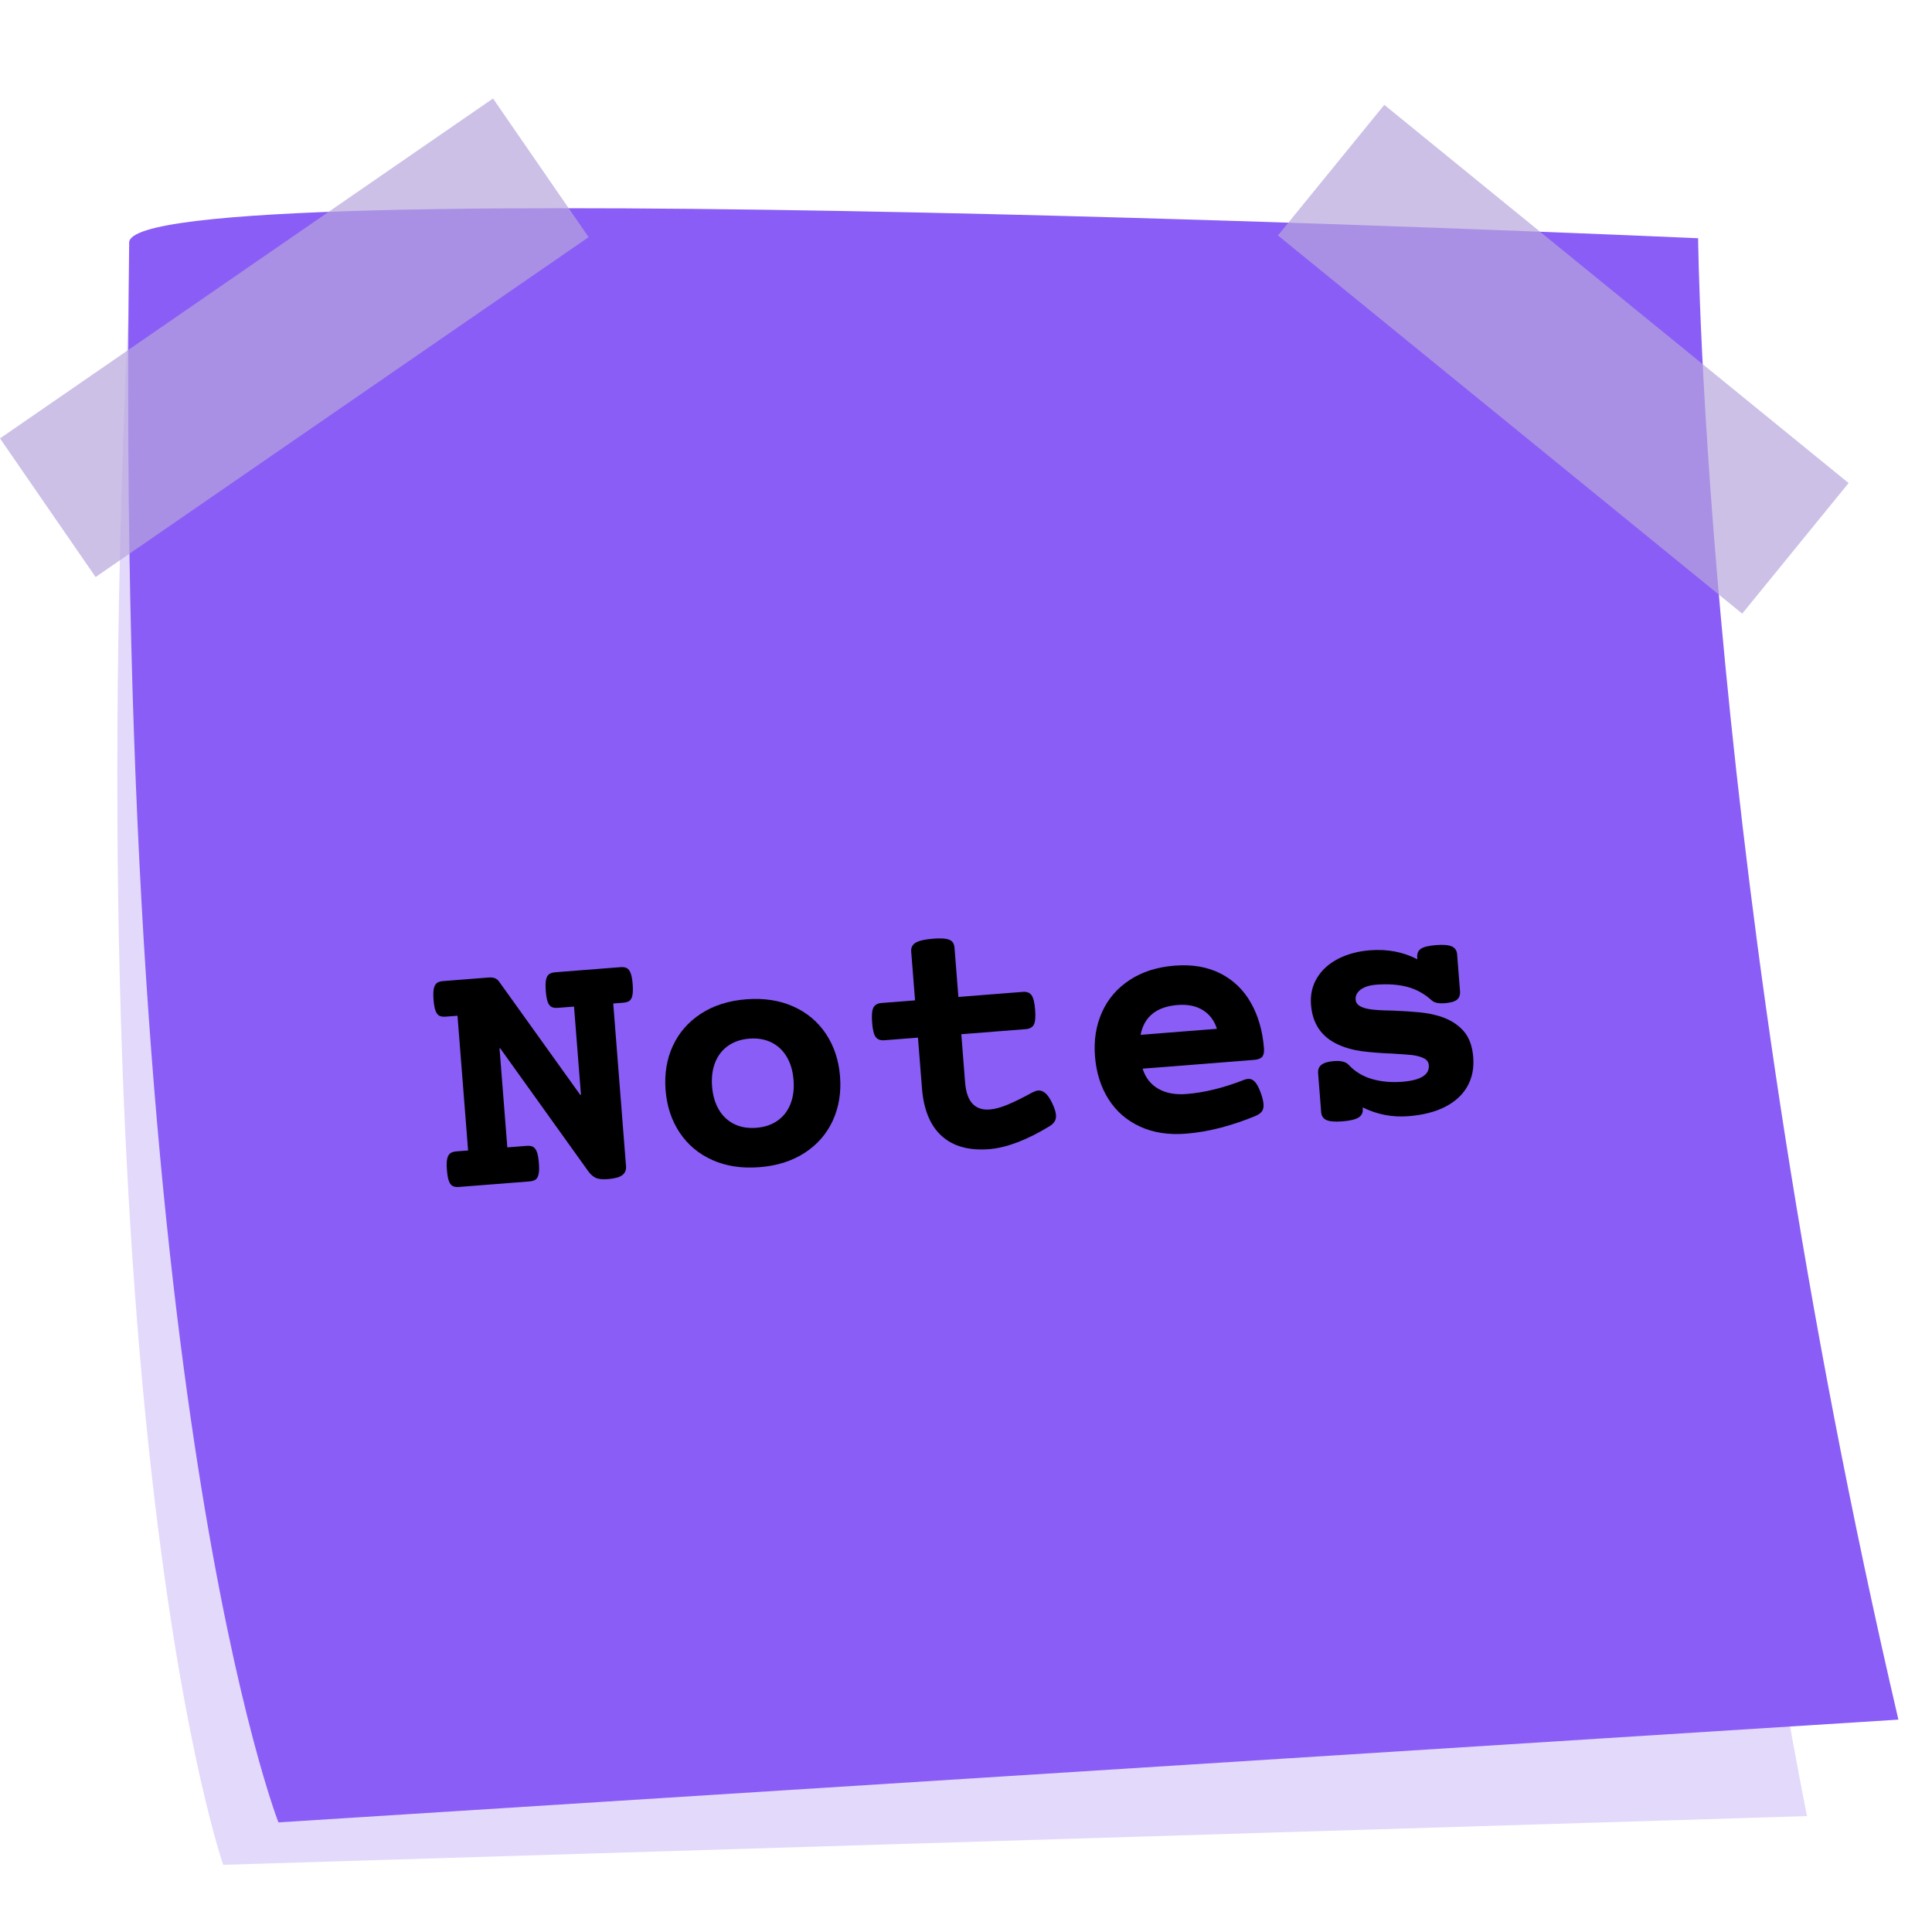
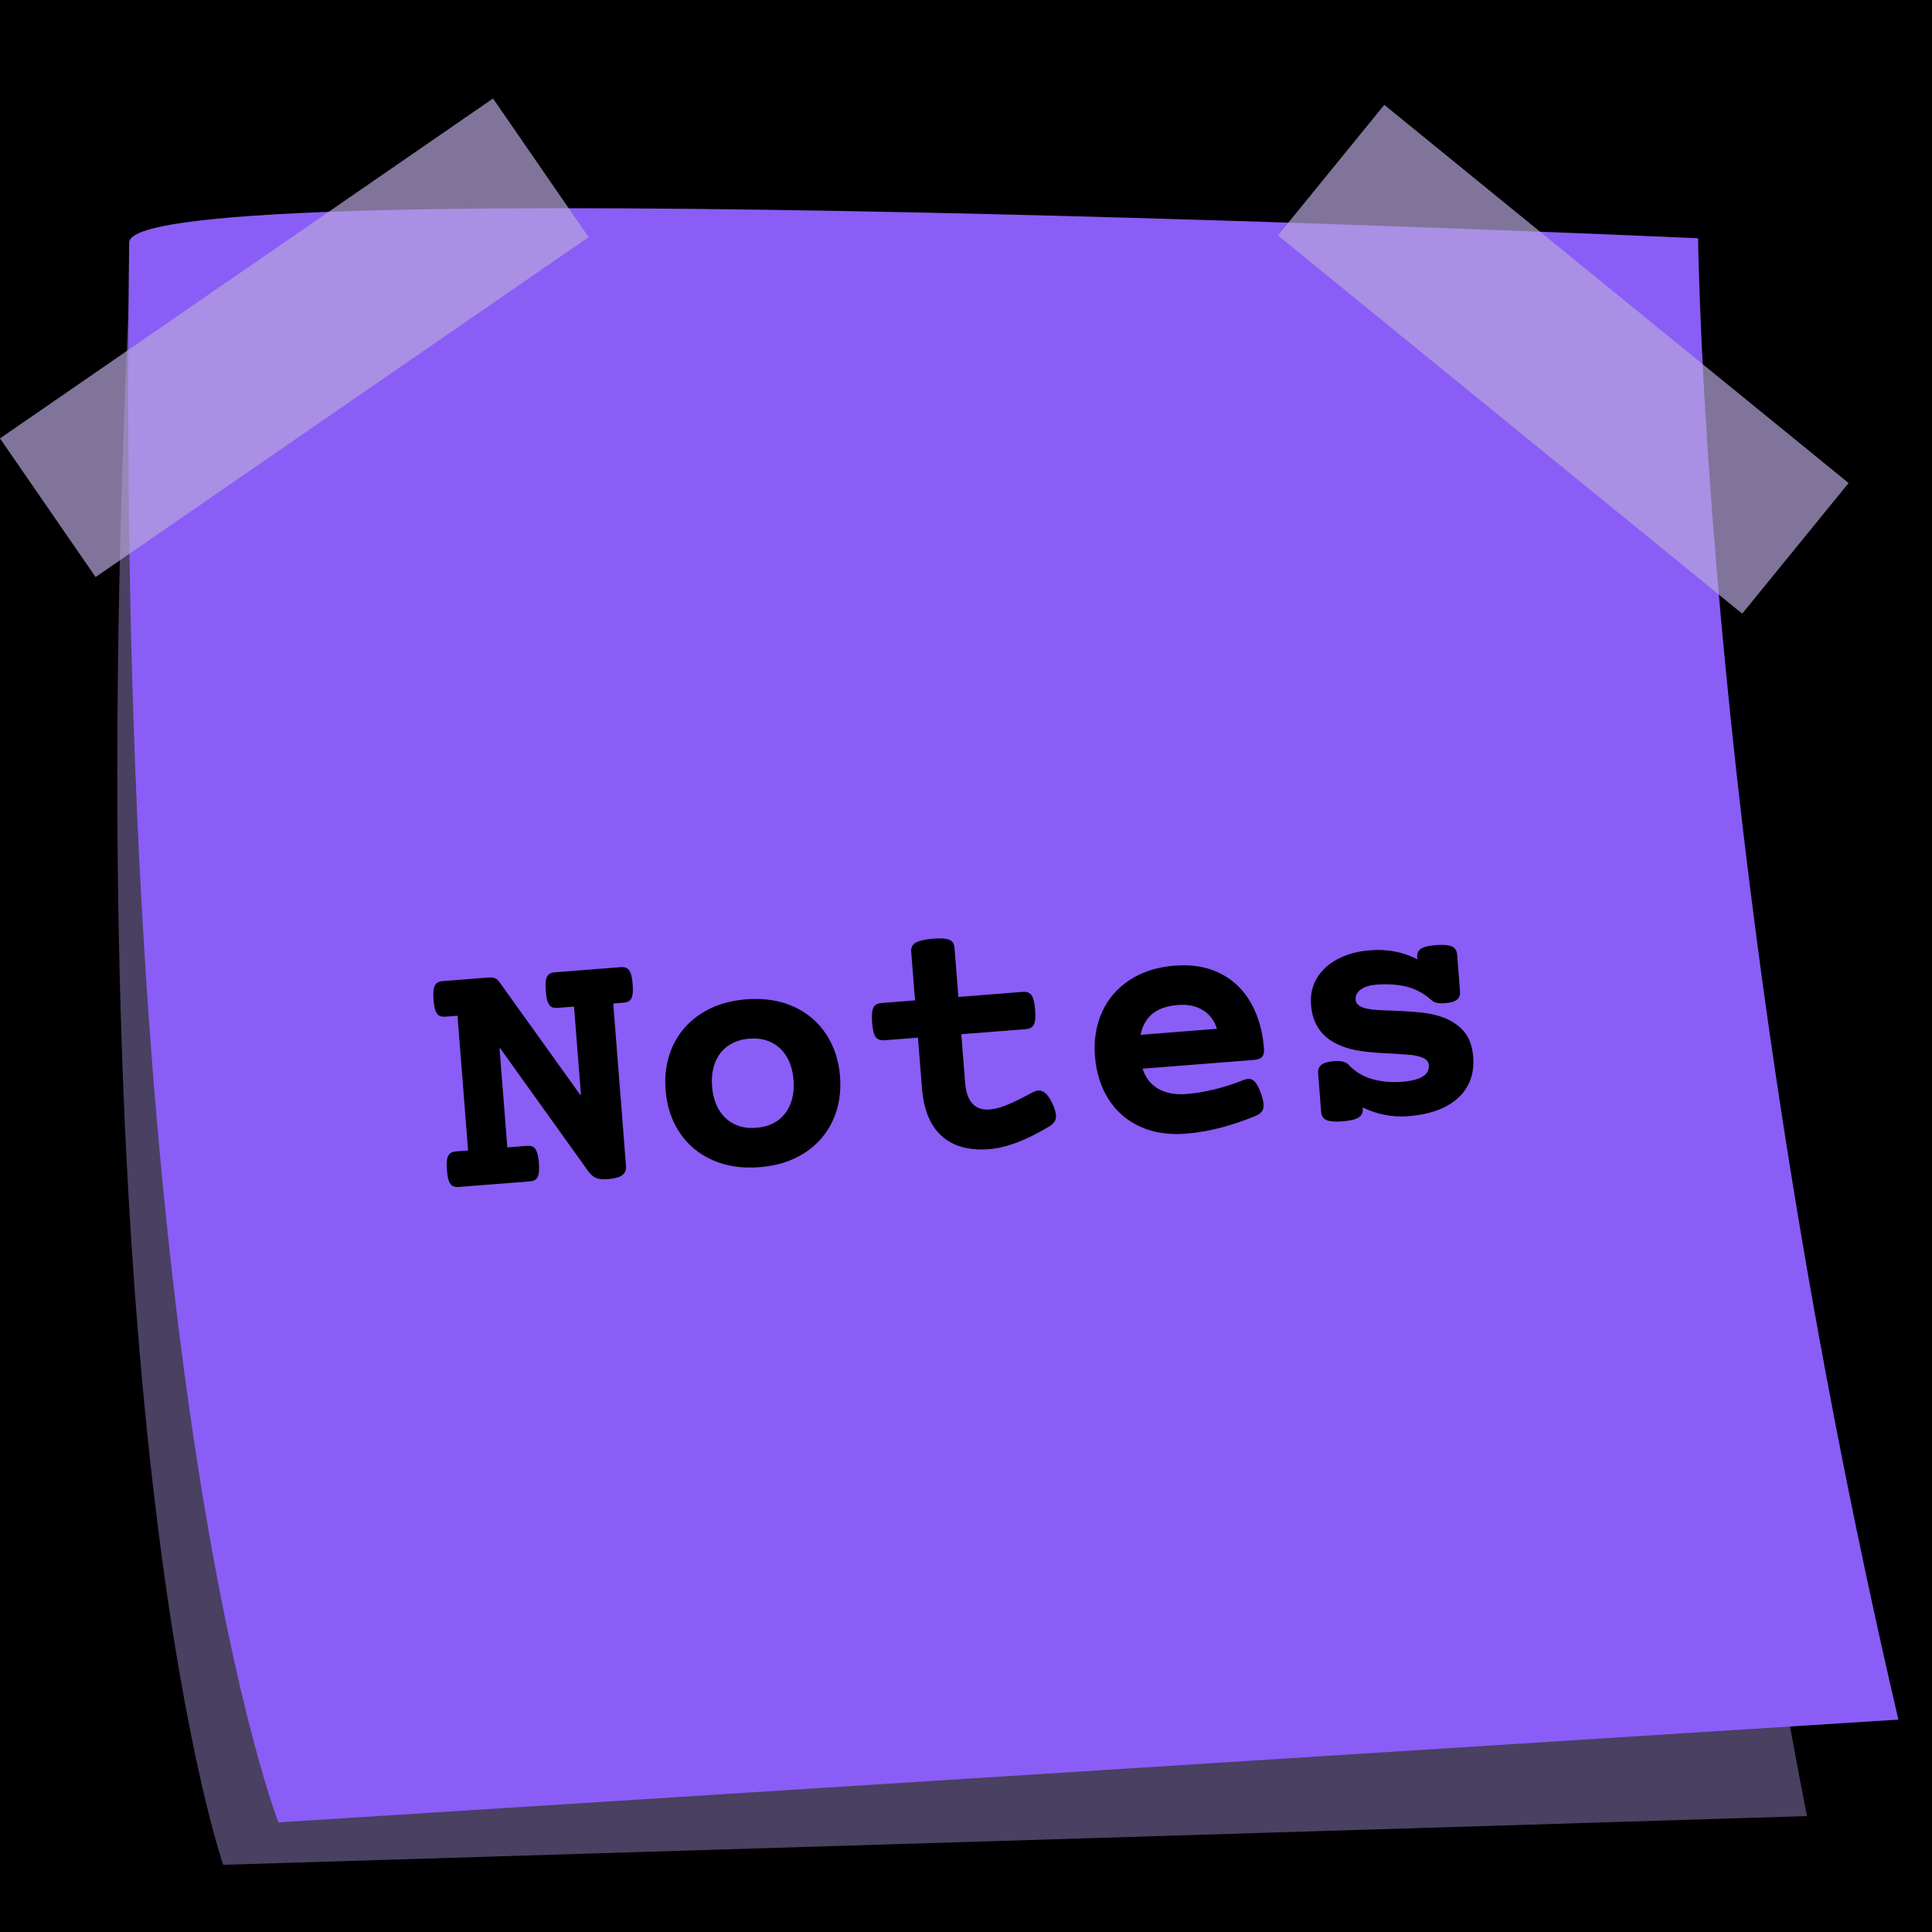
<svg xmlns="http://www.w3.org/2000/svg" width="1200" zoomAndPan="magnify" viewBox="0 0 900 900" height="1200" preserveAspectRatio="xMidYMid meet" version="1.0">
  <defs>
    <filter x="0%" y="0%" width="100%" height="100%" id="6f88ae5c22">
      <feColorMatrix values="0 0 0 0 1 0 0 0 0 1 0 0 0 0 1 0 0 0 1 0" color-interpolation-filters="sRGB" />
    </filter>
    <g />
    <clipPath id="ea91e77f6d">
      <path d="M 53 119 L 844 119 L 844 869.164 L 53 869.164 Z M 53 119 " clip-rule="nonzero" />
    </clipPath>
    <mask id="339dfc9f63">
      <g filter="url(#6f88ae5c22)">
        <rect x="-90" width="1080" fill="#000000" y="-90" height="1080" fill-opacity="0.4" />
      </g>
    </mask>
    <clipPath id="1af0110b65">
      <path d="M 1 0.281 L 789 0.281 L 789 750 L 1 750 Z M 1 0.281 " clip-rule="nonzero" />
    </clipPath>
    <clipPath id="787a0926fa">
      <rect x="0" width="791" y="0" height="751" />
    </clipPath>
    <clipPath id="034c4df7f7">
      <path d="M 59 96 L 884.25 96 L 884.25 849 L 59 849 Z M 59 96 " clip-rule="nonzero" />
    </clipPath>
    <clipPath id="b4ca7f6a6c">
      <path d="M 0 45.664 L 862 45.664 L 862 287 L 0 287 Z M 0 45.664 " clip-rule="nonzero" />
    </clipPath>
    <mask id="a392bbecc4">
      <g filter="url(#6f88ae5c22)">
        <rect x="-90" width="1080" fill="#000000" y="-90" height="1080" fill-opacity="0.7" />
      </g>
    </mask>
    <clipPath id="bd6910644b">
      <path d="M 0 0.84 L 861.359 0.84 L 861.359 241 L 0 241 Z M 0 0.84 " clip-rule="nonzero" />
    </clipPath>
    <clipPath id="99e9e3add3">
      <rect x="0" width="862" y="0" height="242" />
    </clipPath>
  </defs>
-   <rect x="-90" width="1080" fill="#ffffff" y="-90" height="1080" fill-opacity="1" />
-   <rect x="-90" width="1080" fill="#ffffff" y="-90" height="1080" fill-opacity="1" />
+   <rect x="-90" width="1080" fill="none" y="-90" height="1080" fill-opacity="1" />
+   <rect x="-90" width="1080" fill="#none" y="-90" height="1080" fill-opacity="1" />
  <g clip-path="url(#ea91e77f6d)">
    <g mask="url(#339dfc9f63)">
      <g transform="matrix(1, 0, 0, 1, 53, 119)">
        <g clip-path="url(#787a0926fa)">
          <g clip-path="url(#1af0110b65)">
            <path fill="#baa0f6" d="M 7.5 11.711 C 9.168 -22.969 737.977 35.539 737.977 35.539 C 737.977 35.539 712.086 336.188 788.75 727.012 L 50.988 749.707 C 50.988 749.707 -18.59 551.918 7.5 11.711 Z M 7.5 11.711 " fill-opacity="1" fill-rule="nonzero" />
          </g>
        </g>
      </g>
    </g>
  </g>
  <g clip-path="url(#034c4df7f7)">
    <path fill="#8a5df6" d="M 60.176 112.949 C 60.625 78.234 791.047 110.977 791.047 110.977 C 791.047 110.977 793.938 413.188 884.344 801.066 L 129.699 848.934 C 129.699 848.934 53.18 653.73 60.176 112.949 Z M 60.176 112.949 " fill-opacity="1" fill-rule="nonzero" />
  </g>
  <g clip-path="url(#b4ca7f6a6c)">
    <g mask="url(#a392bbecc4)">
      <g transform="matrix(1, 0, 0, 1, 0, 45)">
        <g clip-path="url(#99e9e3add3)">
          <g clip-path="url(#bd6910644b)">
            <path fill="#b6a5dd" d="M 644.859 3.844 L 861.145 180.016 L 811.59 240.855 L 595.305 64.684 Z M 44.531 223.809 L 274.203 65.473 L 229.672 0.883 L 0 159.219 Z M 44.531 223.809 " fill-opacity="1" fill-rule="nonzero" />
          </g>
        </g>
      </g>
    </g>
  </g>
  <g fill="#000000" fill-opacity="1">
    <g transform="translate(204.8095, 553.6364)">
      <g>
        <path d="M 84.172 -103.094 C 85.453 -103.195 86.461 -103.047 87.203 -102.641 C 87.941 -102.234 88.531 -101.453 88.969 -100.297 C 89.414 -99.148 89.727 -97.445 89.906 -95.188 C 90.082 -92.914 90.039 -91.172 89.781 -89.953 C 89.531 -88.742 89.066 -87.895 88.391 -87.406 C 87.723 -86.926 86.75 -86.633 85.469 -86.531 L 80.859 -86.172 L 86.812 -10.391 C 86.957 -8.617 86.391 -7.234 85.109 -6.234 C 83.836 -5.242 81.586 -4.617 78.359 -4.359 C 75.867 -4.172 73.992 -4.363 72.734 -4.938 C 71.473 -5.52 70.316 -6.531 69.266 -7.969 L 28.188 -65.312 L 27.891 -65.281 L 31.516 -19.141 L 40.469 -19.844 C 41.758 -19.945 42.773 -19.797 43.516 -19.391 C 44.254 -18.984 44.844 -18.203 45.281 -17.047 C 45.719 -15.898 46.031 -14.191 46.219 -11.922 C 46.395 -9.66 46.352 -7.922 46.094 -6.703 C 45.832 -5.492 45.367 -4.645 44.703 -4.156 C 44.035 -3.676 43.055 -3.383 41.766 -3.281 L 9.125 -0.719 C 7.844 -0.613 6.832 -0.75 6.094 -1.125 C 5.352 -1.508 4.758 -2.273 4.312 -3.422 C 3.875 -4.578 3.566 -6.285 3.391 -8.547 C 3.203 -10.816 3.238 -12.555 3.5 -13.766 C 3.77 -14.984 4.238 -15.848 4.906 -16.359 C 5.57 -16.867 6.547 -17.176 7.828 -17.281 L 13.25 -17.703 L 8.312 -80.469 L 2.891 -80.047 C 1.609 -79.941 0.602 -80.078 -0.125 -80.453 C -0.863 -80.836 -1.457 -81.602 -1.906 -82.75 C -2.352 -83.906 -2.664 -85.617 -2.844 -87.891 C -3.02 -90.148 -2.977 -91.883 -2.719 -93.094 C -2.457 -94.312 -1.992 -95.176 -1.328 -95.688 C -0.66 -96.195 0.312 -96.504 1.594 -96.609 L 22.922 -98.281 C 25.078 -98.445 26.645 -97.836 27.625 -96.453 L 65.5 -43.594 L 65.828 -43.609 L 62.594 -84.734 L 55.172 -84.156 C 53.867 -84.051 52.852 -84.188 52.125 -84.562 C 51.395 -84.938 50.805 -85.703 50.359 -86.859 C 49.922 -88.016 49.613 -89.727 49.438 -92 C 49.258 -94.258 49.297 -95.992 49.547 -97.203 C 49.805 -98.41 50.266 -99.27 50.922 -99.781 C 51.586 -100.301 52.57 -100.613 53.875 -100.719 Z M 84.172 -103.094 " />
      </g>
    </g>
  </g>
  <g fill="#000000" fill-opacity="1">
    <g transform="translate(304.0223, 545.8389)">
      <g>
        <path d="M 43.609 -80.328 C 51.797 -80.961 59.086 -79.852 65.484 -77 C 71.879 -74.145 76.961 -69.883 80.734 -64.219 C 84.516 -58.551 86.703 -51.953 87.297 -44.422 C 87.891 -36.879 86.766 -30.016 83.922 -23.828 C 81.078 -17.641 76.719 -12.633 70.844 -8.812 C 64.969 -4.988 57.938 -2.758 49.75 -2.125 C 41.562 -1.477 34.266 -2.582 27.859 -5.438 C 21.461 -8.289 16.375 -12.551 12.594 -18.219 C 8.812 -23.883 6.625 -30.488 6.031 -38.031 C 5.438 -45.562 6.562 -52.422 9.406 -58.609 C 12.258 -64.797 16.625 -69.801 22.5 -73.625 C 28.383 -77.445 35.422 -79.68 43.609 -80.328 Z M 45.047 -62 C 41.16 -61.688 37.852 -60.566 35.125 -58.641 C 32.406 -56.723 30.406 -54.141 29.125 -50.891 C 27.844 -47.648 27.363 -43.93 27.688 -39.734 C 28.02 -35.535 29.07 -31.93 30.844 -28.922 C 32.625 -25.922 35.008 -23.68 38 -22.203 C 40.988 -20.734 44.426 -20.156 48.312 -20.469 C 52.188 -20.77 55.484 -21.879 58.203 -23.797 C 60.922 -25.723 62.922 -28.305 64.203 -31.547 C 65.492 -34.797 65.973 -38.52 65.641 -42.719 C 65.316 -46.914 64.266 -50.516 62.484 -53.516 C 60.703 -56.523 58.316 -58.766 55.328 -60.234 C 52.348 -61.711 48.922 -62.301 45.047 -62 Z M 45.047 -62 " />
      </g>
    </g>
  </g>
  <g fill="#000000" fill-opacity="1">
    <g transform="translate(403.2351, 538.0414)">
      <g>
        <path d="M 31.5 -100.766 C 34.031 -100.961 36 -100.938 37.406 -100.688 C 38.812 -100.445 39.805 -99.992 40.391 -99.328 C 40.984 -98.672 41.328 -97.703 41.422 -96.422 L 43.219 -73.625 L 73.203 -75.984 C 75.086 -76.129 76.453 -75.613 77.297 -74.438 C 78.148 -73.258 78.707 -71 78.969 -67.656 C 79.227 -64.312 79.031 -62.004 78.375 -60.734 C 77.719 -59.473 76.445 -58.77 74.562 -58.625 L 44.578 -56.266 L 46.344 -33.797 C 47.051 -24.859 50.883 -20.66 57.844 -21.203 C 60.32 -21.398 63.172 -22.18 66.391 -23.547 C 69.617 -24.91 73.359 -26.758 77.609 -29.094 C 78.754 -29.664 79.68 -29.984 80.391 -30.047 C 81.516 -30.129 82.602 -29.738 83.656 -28.875 C 84.707 -28.02 85.742 -26.547 86.766 -24.453 C 87.922 -22.109 88.555 -20.188 88.672 -18.688 C 88.766 -17.5 88.562 -16.488 88.062 -15.656 C 87.562 -14.832 86.77 -14.082 85.688 -13.406 C 75.031 -6.926 65.633 -3.363 57.5 -2.719 C 48.125 -1.988 40.766 -4.039 35.422 -8.875 C 30.086 -13.707 27.031 -21.133 26.25 -31.156 L 24.391 -54.672 L 8.797 -53.453 C 6.91 -53.305 5.539 -53.805 4.688 -54.953 C 3.844 -56.098 3.289 -58.344 3.031 -61.688 C 2.77 -65.031 2.969 -67.348 3.625 -68.641 C 4.281 -69.941 5.551 -70.664 7.438 -70.812 L 23.031 -72.031 L 21.234 -94.828 C 21.098 -96.648 21.816 -98.02 23.391 -98.938 C 24.973 -99.852 27.676 -100.461 31.5 -100.766 Z M 31.5 -100.766 " />
      </g>
    </g>
  </g>
  <g fill="#000000" fill-opacity="1">
    <g transform="translate(502.4479, 530.2439)">
      <g>
        <path d="M 44.734 -80.406 C 52.922 -81.051 60.031 -79.836 66.062 -76.766 C 72.102 -73.691 76.836 -69.133 80.266 -63.094 C 83.691 -57.051 85.723 -49.988 86.359 -41.906 C 86.504 -40.07 86.219 -38.742 85.5 -37.922 C 84.781 -37.109 83.504 -36.633 81.672 -36.5 L 29.812 -32.422 C 31.164 -28.18 33.613 -25.051 37.156 -23.031 C 40.707 -21.008 45.07 -20.203 50.25 -20.609 C 58.594 -21.266 67.52 -23.457 77.031 -27.188 C 77.664 -27.457 78.305 -27.613 78.953 -27.656 C 80.141 -27.75 81.203 -27.289 82.141 -26.281 C 83.086 -25.27 84.016 -23.504 84.922 -20.984 C 85.629 -19.035 86.035 -17.359 86.141 -15.953 C 86.254 -14.555 86.023 -13.441 85.453 -12.609 C 84.891 -11.773 83.93 -11.062 82.578 -10.469 C 77.328 -8.27 71.941 -6.438 66.422 -4.969 C 60.91 -3.508 55.457 -2.566 50.062 -2.141 C 41.883 -1.492 34.703 -2.609 28.516 -5.484 C 22.328 -8.359 17.453 -12.625 13.891 -18.281 C 10.328 -23.938 8.242 -30.562 7.641 -38.156 C 7.047 -45.688 8.133 -52.539 10.906 -58.719 C 13.676 -64.906 17.973 -69.906 23.797 -73.719 C 29.617 -77.539 36.598 -79.77 44.734 -80.406 Z M 46.172 -62.078 C 36.316 -61.305 30.555 -56.676 28.891 -48.188 L 64.438 -50.984 C 63.219 -54.848 61.023 -57.754 57.859 -59.703 C 54.703 -61.648 50.805 -62.441 46.172 -62.078 Z M 46.172 -62.078 " />
      </g>
    </g>
  </g>
  <g fill="#000000" fill-opacity="1">
    <g transform="translate(601.6607, 522.4464)">
      <g>
        <path d="M 67.203 -82.172 C 70.641 -82.441 73.113 -82.242 74.625 -81.578 C 76.145 -80.91 76.977 -79.664 77.125 -77.844 L 78.469 -60.781 C 78.613 -58.957 78.133 -57.609 77.031 -56.734 C 75.938 -55.867 74.07 -55.332 71.438 -55.125 C 68.582 -54.895 66.566 -55.305 65.391 -56.359 C 61.941 -59.492 58.117 -61.613 53.922 -62.719 C 49.723 -63.82 44.926 -64.164 39.531 -63.75 C 36.352 -63.5 33.906 -62.734 32.188 -61.453 C 30.477 -60.18 29.695 -58.602 29.844 -56.719 C 30.02 -54.457 32.145 -53.004 36.219 -52.359 C 38.352 -51.973 41.969 -51.742 47.062 -51.672 C 52.125 -51.461 56.332 -51.191 59.688 -50.859 C 63.051 -50.523 66.266 -49.883 69.328 -48.938 C 73.766 -47.5 77.32 -45.285 80 -42.297 C 82.676 -39.316 84.219 -35.211 84.625 -29.984 C 85.031 -24.867 84.125 -20.336 81.906 -16.391 C 79.688 -12.453 76.25 -9.281 71.594 -6.875 C 66.938 -4.477 61.211 -3.016 54.422 -2.484 C 46.93 -1.898 39.832 -3.266 33.125 -6.578 L 33.172 -5.938 C 33.316 -4.102 32.641 -2.734 31.141 -1.828 C 29.641 -0.93 27.164 -0.348 23.719 -0.078 C 20.281 0.191 17.801 -0.004 16.281 -0.672 C 14.758 -1.336 13.926 -2.586 13.781 -4.422 L 12.375 -22.438 C 12.227 -24.207 12.754 -25.547 13.953 -26.453 C 15.16 -27.367 17.086 -27.93 19.734 -28.141 C 23.023 -28.398 25.316 -27.816 26.609 -26.391 C 29.578 -23.211 33.223 -21.004 37.547 -19.766 C 41.867 -18.535 46.539 -18.117 51.562 -18.516 C 60.164 -19.191 64.289 -21.77 63.938 -26.25 C 63.832 -27.582 63.145 -28.609 61.875 -29.328 C 60.602 -30.047 58.758 -30.582 56.344 -30.938 C 54.969 -31.102 51.801 -31.344 46.844 -31.656 C 41.352 -31.863 36.625 -32.234 32.656 -32.766 C 28.688 -33.297 25.039 -34.32 21.719 -35.844 C 13.969 -39.363 9.75 -45.535 9.062 -54.359 C 8.695 -59.047 9.641 -63.238 11.891 -66.938 C 14.148 -70.645 17.426 -73.598 21.719 -75.797 C 26.02 -78.004 30.945 -79.328 36.5 -79.766 C 44.625 -80.398 51.988 -79.004 58.594 -75.578 L 58.531 -76.391 C 58.383 -78.211 58.941 -79.562 60.203 -80.438 C 61.473 -81.32 63.805 -81.898 67.203 -82.172 Z M 67.203 -82.172 " />
      </g>
    </g>
  </g>
</svg>
